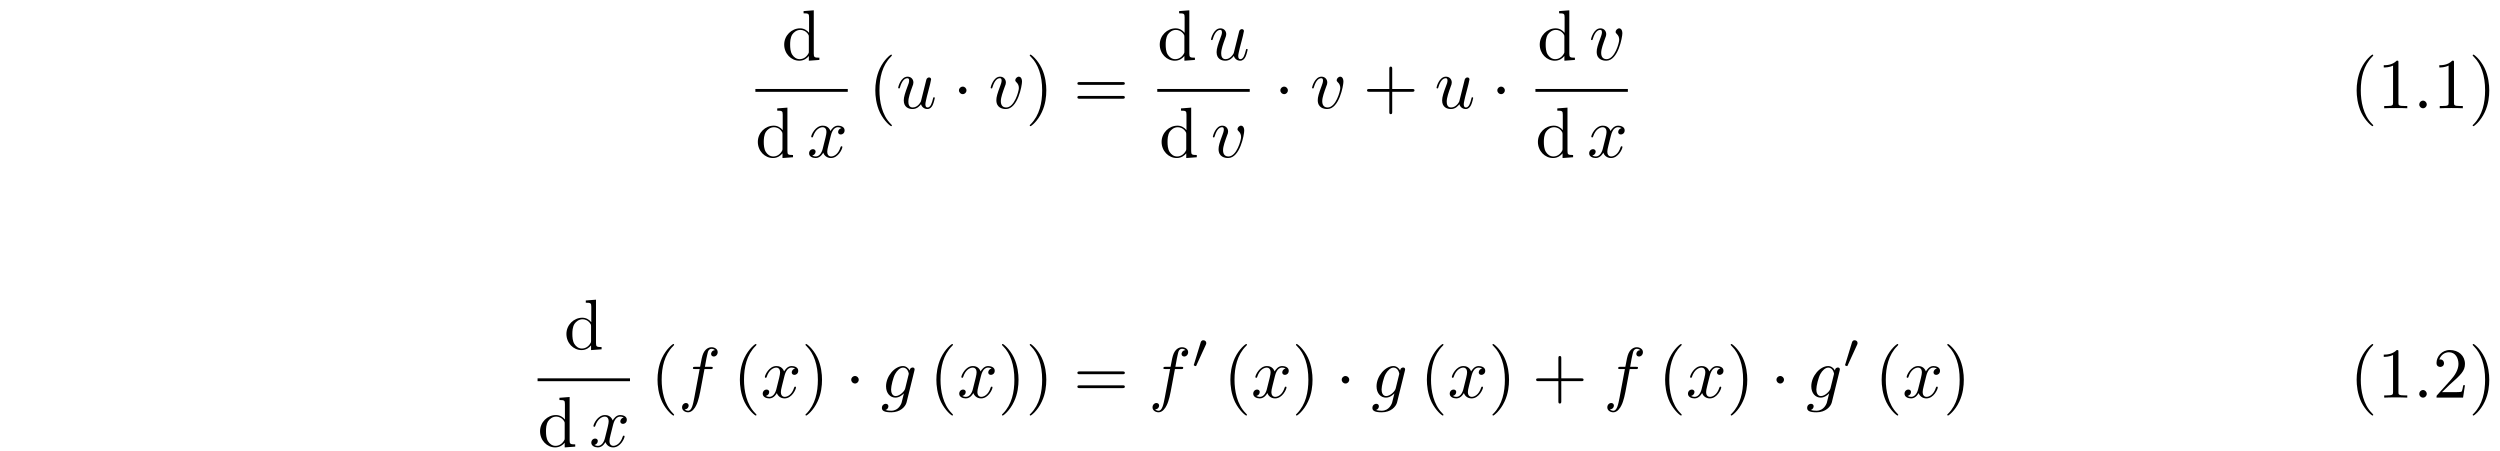
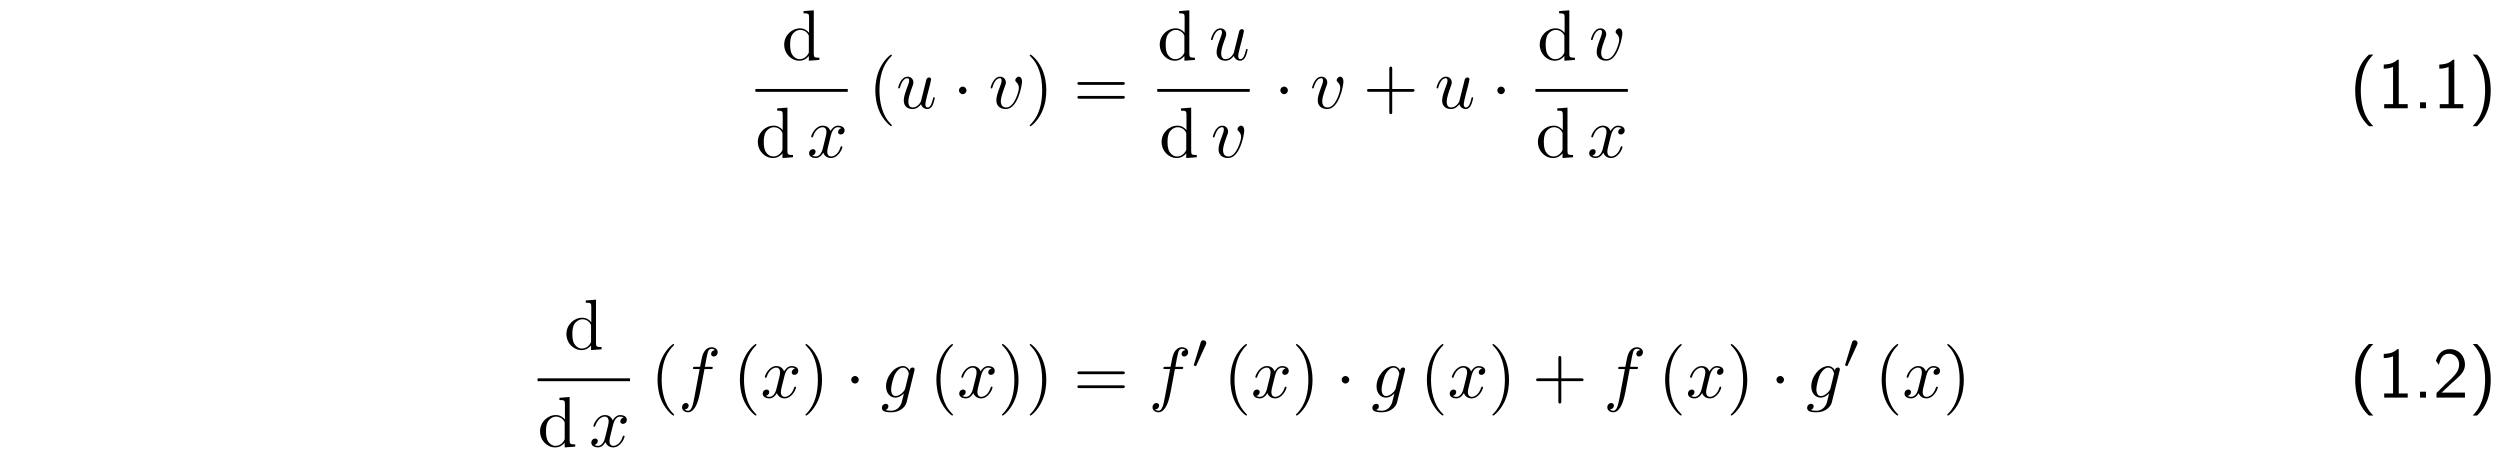
<svg xmlns="http://www.w3.org/2000/svg" xmlns:xlink="http://www.w3.org/1999/xlink" width="348.696pt" height="62.795pt" viewBox="0 0 348.696 62.795" version="1.2">
  <defs>
    <g>
      <symbol overflow="visible" id="glyph0-0">
        <path style="stroke:none;" d="" />
      </symbol>
      <symbol overflow="visible" id="glyph0-1">
        <path style="stroke:none;" d="M 5.25 0 L 5.25 -0.312 C 4.562 -0.312 4.469 -0.375 4.469 -0.875 L 4.469 -6.922 L 3.047 -6.812 L 3.047 -6.5 C 3.734 -6.5 3.812 -6.438 3.812 -5.938 L 3.812 -3.781 C 3.531 -4.141 3.094 -4.406 2.562 -4.406 C 1.391 -4.406 0.344 -3.422 0.344 -2.141 C 0.344 -0.875 1.312 0.109 2.453 0.109 C 3.094 0.109 3.531 -0.234 3.781 -0.547 L 3.781 0.109 Z M 3.781 -1.172 C 3.781 -1 3.781 -0.984 3.672 -0.812 C 3.375 -0.328 2.938 -0.109 2.5 -0.109 C 2.047 -0.109 1.688 -0.375 1.453 -0.75 C 1.203 -1.156 1.172 -1.719 1.172 -2.141 C 1.172 -2.5 1.188 -3.094 1.469 -3.547 C 1.688 -3.859 2.062 -4.188 2.609 -4.188 C 2.953 -4.188 3.375 -4.031 3.672 -3.594 C 3.781 -3.422 3.781 -3.406 3.781 -3.219 Z M 3.781 -1.172 " />
      </symbol>
      <symbol overflow="visible" id="glyph0-2">
        <path style="stroke:none;" d="M 3.297 2.391 C 3.297 2.359 3.297 2.344 3.125 2.172 C 1.891 0.922 1.562 -0.969 1.562 -2.5 C 1.562 -4.234 1.938 -5.969 3.172 -7.203 C 3.297 -7.328 3.297 -7.344 3.297 -7.375 C 3.297 -7.453 3.266 -7.484 3.203 -7.484 C 3.094 -7.484 2.203 -6.797 1.609 -5.531 C 1.109 -4.438 0.984 -3.328 0.984 -2.5 C 0.984 -1.719 1.094 -0.516 1.641 0.625 C 2.25 1.844 3.094 2.5 3.203 2.5 C 3.266 2.5 3.297 2.469 3.297 2.391 Z M 3.297 2.391 " />
      </symbol>
      <symbol overflow="visible" id="glyph0-3">
        <path style="stroke:none;" d="M 2.875 -2.5 C 2.875 -3.266 2.766 -4.469 2.219 -5.609 C 1.625 -6.828 0.766 -7.484 0.672 -7.484 C 0.609 -7.484 0.562 -7.438 0.562 -7.375 C 0.562 -7.344 0.562 -7.328 0.75 -7.141 C 1.734 -6.156 2.297 -4.578 2.297 -2.5 C 2.297 -0.781 1.938 0.969 0.703 2.219 C 0.562 2.344 0.562 2.359 0.562 2.391 C 0.562 2.453 0.609 2.5 0.672 2.5 C 0.766 2.5 1.672 1.812 2.25 0.547 C 2.766 -0.547 2.875 -1.656 2.875 -2.5 Z M 2.875 -2.5 " />
      </symbol>
      <symbol overflow="visible" id="glyph0-4">
        <path style="stroke:none;" d="M 7.188 -3.453 C 7.188 -3.656 7 -3.656 6.859 -3.656 L 0.891 -3.656 C 0.75 -3.656 0.562 -3.656 0.562 -3.453 C 0.562 -3.266 0.75 -3.266 0.891 -3.266 L 6.844 -3.266 C 7 -3.266 7.188 -3.266 7.188 -3.453 Z M 7.188 -1.531 C 7.188 -1.719 7 -1.719 6.844 -1.719 L 0.891 -1.719 C 0.75 -1.719 0.562 -1.719 0.562 -1.531 C 0.562 -1.328 0.75 -1.328 0.891 -1.328 L 6.859 -1.328 C 7 -1.328 7.188 -1.328 7.188 -1.531 Z M 7.188 -1.531 " />
      </symbol>
      <symbol overflow="visible" id="glyph0-5">
        <path style="stroke:none;" d="M 7.188 -2.5 C 7.188 -2.688 7 -2.688 6.859 -2.688 L 4.078 -2.688 L 4.078 -5.484 C 4.078 -5.625 4.078 -5.812 3.875 -5.812 C 3.672 -5.812 3.672 -5.625 3.672 -5.484 L 3.672 -2.688 L 0.891 -2.688 C 0.75 -2.688 0.562 -2.688 0.562 -2.5 C 0.562 -2.297 0.75 -2.297 0.891 -2.297 L 3.672 -2.297 L 3.672 0.5 C 3.672 0.641 3.672 0.828 3.875 0.828 C 4.078 0.828 4.078 0.641 4.078 0.5 L 4.078 -2.297 L 6.859 -2.297 C 7 -2.297 7.188 -2.297 7.188 -2.5 Z M 7.188 -2.5 " />
      </symbol>
-       <symbol overflow="visible" id="glyph0-6">
-         <path style="stroke:none;" d="M 4.172 0 L 4.172 -0.312 L 3.859 -0.312 C 2.953 -0.312 2.938 -0.422 2.938 -0.781 L 2.938 -6.375 C 2.938 -6.625 2.938 -6.641 2.703 -6.641 C 2.078 -6 1.203 -6 0.891 -6 L 0.891 -5.688 C 1.094 -5.688 1.672 -5.688 2.188 -5.953 L 2.188 -0.781 C 2.188 -0.422 2.156 -0.312 1.266 -0.312 L 0.953 -0.312 L 0.953 0 C 1.297 -0.031 2.156 -0.031 2.562 -0.031 C 2.953 -0.031 3.828 -0.031 4.172 0 Z M 4.172 0 " />
-       </symbol>
-       <symbol overflow="visible" id="glyph0-7">
-         <path style="stroke:none;" d="M 1.906 -0.531 C 1.906 -0.812 1.672 -1.062 1.391 -1.062 C 1.094 -1.062 0.859 -0.812 0.859 -0.531 C 0.859 -0.234 1.094 0 1.391 0 C 1.672 0 1.906 -0.234 1.906 -0.531 Z M 1.906 -0.531 " />
-       </symbol>
-       <symbol overflow="visible" id="glyph0-8">
-         <path style="stroke:none;" d="M 4.469 -1.734 L 4.234 -1.734 C 4.172 -1.438 4.109 -1 4 -0.844 C 3.938 -0.766 3.281 -0.766 3.062 -0.766 L 1.266 -0.766 L 2.328 -1.797 C 3.875 -3.172 4.469 -3.703 4.469 -4.703 C 4.469 -5.844 3.578 -6.641 2.359 -6.641 C 1.234 -6.641 0.5 -5.719 0.5 -4.828 C 0.5 -4.281 1 -4.281 1.031 -4.281 C 1.203 -4.281 1.547 -4.391 1.547 -4.812 C 1.547 -5.062 1.359 -5.328 1.016 -5.328 C 0.938 -5.328 0.922 -5.328 0.891 -5.312 C 1.109 -5.969 1.656 -6.328 2.234 -6.328 C 3.141 -6.328 3.562 -5.516 3.562 -4.703 C 3.562 -3.906 3.078 -3.125 2.516 -2.5 L 0.609 -0.375 C 0.5 -0.266 0.5 -0.234 0.5 0 L 4.203 0 Z M 4.469 -1.734 " />
-       </symbol>
      <symbol overflow="visible" id="glyph1-0">
        <path style="stroke:none;" d="" />
      </symbol>
      <symbol overflow="visible" id="glyph1-1">
        <path style="stroke:none;" d="M 4.938 -1.422 C 4.938 -1.531 4.859 -1.531 4.828 -1.531 C 4.734 -1.531 4.719 -1.484 4.688 -1.422 C 4.359 -0.344 3.688 -0.109 3.375 -0.109 C 2.984 -0.109 2.828 -0.422 2.828 -0.766 C 2.828 -0.984 2.875 -1.203 2.984 -1.641 L 3.328 -3.016 C 3.391 -3.266 3.625 -4.188 4.312 -4.188 C 4.359 -4.188 4.609 -4.188 4.812 -4.062 C 4.531 -4 4.344 -3.766 4.344 -3.516 C 4.344 -3.359 4.453 -3.172 4.719 -3.172 C 4.938 -3.172 5.25 -3.344 5.25 -3.75 C 5.25 -4.266 4.672 -4.406 4.328 -4.406 C 3.75 -4.406 3.406 -3.875 3.281 -3.656 C 3.031 -4.312 2.5 -4.406 2.203 -4.406 C 1.172 -4.406 0.594 -3.125 0.594 -2.875 C 0.594 -2.766 0.719 -2.766 0.719 -2.766 C 0.797 -2.766 0.828 -2.797 0.844 -2.875 C 1.188 -3.938 1.844 -4.188 2.188 -4.188 C 2.375 -4.188 2.719 -4.094 2.719 -3.516 C 2.719 -3.203 2.547 -2.547 2.188 -1.141 C 2.031 -0.531 1.672 -0.109 1.234 -0.109 C 1.172 -0.109 0.953 -0.109 0.734 -0.234 C 0.984 -0.297 1.203 -0.5 1.203 -0.781 C 1.203 -1.047 0.984 -1.125 0.844 -1.125 C 0.531 -1.125 0.297 -0.875 0.297 -0.547 C 0.297 -0.094 0.781 0.109 1.219 0.109 C 1.891 0.109 2.25 -0.594 2.266 -0.641 C 2.391 -0.281 2.75 0.109 3.344 0.109 C 4.375 0.109 4.938 -1.172 4.938 -1.422 Z M 4.938 -1.422 " />
      </symbol>
      <symbol overflow="visible" id="glyph1-2">
        <path style="stroke:none;" d="M 5.406 -1.422 C 5.406 -1.531 5.328 -1.531 5.297 -1.531 C 5.188 -1.531 5.188 -1.484 5.156 -1.344 C 5.016 -0.781 4.828 -0.109 4.406 -0.109 C 4.203 -0.109 4.094 -0.234 4.094 -0.562 C 4.094 -0.781 4.219 -1.25 4.297 -1.609 L 4.578 -2.688 C 4.609 -2.828 4.703 -3.203 4.75 -3.359 C 4.797 -3.594 4.891 -3.969 4.891 -4.031 C 4.891 -4.203 4.75 -4.297 4.609 -4.297 C 4.562 -4.297 4.297 -4.281 4.219 -3.953 L 3.469 -0.953 C 3.453 -0.906 3.062 -0.109 2.328 -0.109 C 1.812 -0.109 1.719 -0.562 1.719 -0.922 C 1.719 -1.484 2 -2.266 2.25 -2.953 C 2.375 -3.266 2.422 -3.406 2.422 -3.594 C 2.422 -4.031 2.109 -4.406 1.609 -4.406 C 0.656 -4.406 0.297 -2.953 0.297 -2.875 C 0.297 -2.766 0.406 -2.766 0.406 -2.766 C 0.516 -2.766 0.516 -2.797 0.562 -2.953 C 0.812 -3.812 1.203 -4.188 1.578 -4.188 C 1.672 -4.188 1.828 -4.172 1.828 -3.859 C 1.828 -3.625 1.719 -3.328 1.656 -3.188 C 1.281 -2.188 1.078 -1.578 1.078 -1.094 C 1.078 -0.141 1.766 0.109 2.297 0.109 C 2.953 0.109 3.312 -0.344 3.484 -0.562 C 3.594 -0.156 3.953 0.109 4.375 0.109 C 4.719 0.109 4.953 -0.125 5.109 -0.438 C 5.281 -0.797 5.406 -1.422 5.406 -1.422 Z M 5.406 -1.422 " />
      </symbol>
      <symbol overflow="visible" id="glyph1-3">
        <path style="stroke:none;" d="M 4.672 -3.703 C 4.672 -4.25 4.406 -4.406 4.234 -4.406 C 3.984 -4.406 3.734 -4.141 3.734 -3.922 C 3.734 -3.797 3.781 -3.734 3.891 -3.625 C 4.109 -3.422 4.234 -3.172 4.234 -2.812 C 4.234 -2.391 3.625 -0.109 2.469 -0.109 C 1.953 -0.109 1.719 -0.453 1.719 -0.984 C 1.719 -1.531 2 -2.266 2.297 -3.094 C 2.375 -3.266 2.422 -3.406 2.422 -3.594 C 2.422 -4.031 2.109 -4.406 1.609 -4.406 C 0.672 -4.406 0.297 -2.953 0.297 -2.875 C 0.297 -2.766 0.406 -2.766 0.406 -2.766 C 0.516 -2.766 0.516 -2.797 0.562 -2.953 C 0.859 -3.953 1.281 -4.188 1.578 -4.188 C 1.656 -4.188 1.828 -4.188 1.828 -3.875 C 1.828 -3.625 1.719 -3.344 1.656 -3.172 C 1.219 -2.016 1.094 -1.562 1.094 -1.125 C 1.094 -0.047 1.969 0.109 2.422 0.109 C 4.094 0.109 4.672 -3.188 4.672 -3.703 Z M 4.672 -3.703 " />
      </symbol>
      <symbol overflow="visible" id="glyph1-4">
        <path style="stroke:none;" d="M 5.5 -6.344 C 5.5 -6.797 5.047 -7.031 4.641 -7.031 C 4.297 -7.031 3.672 -6.844 3.375 -5.859 C 3.312 -5.656 3.281 -5.547 3.047 -4.297 L 2.359 -4.297 C 2.156 -4.297 2.047 -4.297 2.047 -4.109 C 2.047 -3.984 2.141 -3.984 2.328 -3.984 L 2.984 -3.984 L 2.25 -0.047 C 2.062 0.922 1.891 1.828 1.375 1.828 C 1.328 1.828 1.094 1.828 0.891 1.641 C 1.359 1.609 1.453 1.25 1.453 1.109 C 1.453 0.875 1.266 0.75 1.078 0.75 C 0.812 0.75 0.531 0.984 0.531 1.359 C 0.531 1.797 0.969 2.047 1.375 2.047 C 1.922 2.047 2.328 1.453 2.5 1.078 C 2.828 0.453 3.047 -0.75 3.062 -0.828 L 3.656 -3.984 L 4.516 -3.984 C 4.719 -3.984 4.812 -3.984 4.812 -4.188 C 4.812 -4.297 4.719 -4.297 4.547 -4.297 L 3.719 -4.297 C 3.828 -4.875 3.812 -4.859 3.922 -5.438 C 3.969 -5.641 4.109 -6.344 4.172 -6.469 C 4.25 -6.656 4.422 -6.812 4.641 -6.812 C 4.672 -6.812 4.938 -6.812 5.125 -6.625 C 4.688 -6.594 4.578 -6.234 4.578 -6.094 C 4.578 -5.859 4.766 -5.734 4.953 -5.734 C 5.219 -5.734 5.5 -5.969 5.5 -6.344 Z M 5.5 -6.344 " />
      </symbol>
      <symbol overflow="visible" id="glyph1-5">
        <path style="stroke:none;" d="M 3.594 0.672 L 4.688 -3.766 C 4.703 -3.812 4.719 -3.875 4.719 -3.938 C 4.719 -4.109 4.609 -4.203 4.438 -4.203 C 4.344 -4.203 4.062 -4.141 4.031 -3.781 C 3.844 -4.141 3.5 -4.406 3.094 -4.406 C 1.969 -4.406 0.734 -3.016 0.734 -1.578 C 0.734 -0.594 1.328 0 2.047 0 C 2.641 0 3.109 -0.469 3.203 -0.578 L 3.219 -0.562 L 2.891 0.75 C 2.844 0.844 2.516 1.828 1.453 1.828 C 1.266 1.828 0.938 1.812 0.656 1.719 C 0.953 1.641 1.062 1.375 1.062 1.203 C 1.062 1.047 0.953 0.859 0.688 0.859 C 0.469 0.859 0.156 1.031 0.156 1.438 C 0.156 1.844 0.516 2.047 1.469 2.047 C 2.719 2.047 3.438 1.266 3.594 0.672 Z M 3.875 -3.188 L 3.406 -1.281 C 3.344 -1.016 3.109 -0.766 2.891 -0.578 C 2.688 -0.406 2.375 -0.219 2.078 -0.219 C 1.578 -0.219 1.438 -0.734 1.438 -1.141 C 1.438 -1.609 1.719 -2.797 2 -3.297 C 2.266 -3.781 2.688 -4.188 3.109 -4.188 C 3.766 -4.188 3.906 -3.375 3.906 -3.328 C 3.906 -3.281 3.891 -3.219 3.875 -3.188 Z M 3.875 -3.188 " />
      </symbol>
      <symbol overflow="visible" id="glyph2-0">
        <path style="stroke:none;" d="" />
      </symbol>
      <symbol overflow="visible" id="glyph2-1">
        <path style="stroke:none;" d="M 1.906 -2.5 C 1.906 -2.781 1.672 -3.016 1.391 -3.016 C 1.094 -3.016 0.859 -2.781 0.859 -2.5 C 0.859 -2.203 1.094 -1.969 1.391 -1.969 C 1.672 -1.969 1.906 -2.203 1.906 -2.5 Z M 1.906 -2.5 " />
      </symbol>
      <symbol overflow="visible" id="glyph3-0">
        <path style="stroke:none;" d="" />
      </symbol>
      <symbol overflow="visible" id="glyph3-1">
+         <path style="stroke:none;" d="M 3.312 2.5 C 2.828 2.016 1.562 0.734 1.562 -2.5 C 1.562 -3.047 1.594 -4.219 2 -5.391 C 2.406 -6.547 2.984 -7.141 3.312 -7.484 L 2.703 -7.484 C 2.375 -7.172 1.719 -6.562 1.25 -5.344 C 0.859 -4.281 0.781 -3.219 0.781 -2.5 C 0.781 0.734 2.219 2.047 2.703 2.5 Z M 3.312 2.5 " />
+       </symbol>
+       <symbol overflow="visible" id="glyph3-2">
+         <path style="stroke:none;" d="M 4.234 0 L 4.234 -0.578 L 2.984 -0.578 L 2.984 -6.766 L 2.781 -6.766 C 2.188 -6.156 1.359 -6.125 0.891 -6.094 L 0.891 -5.516 C 1.219 -5.531 1.688 -5.547 2.188 -5.766 L 2.188 -0.578 L 0.953 -0.578 L 0.953 0 Z M 4.234 0 " />
+       </symbol>
+       <symbol overflow="visible" id="glyph3-3">
+         <path style="stroke:none;" d="M 1.797 0 L 1.797 -0.828 L 0.969 -0.828 L 0.969 0 Z M 1.797 0 " />
+       </symbol>
+       <symbol overflow="visible" id="glyph3-4">
+         <path style="stroke:none;" d="M 3.078 -2.5 C 3.078 -5.719 1.641 -7.031 1.172 -7.484 L 0.562 -7.484 C 1.031 -7 2.297 -5.719 2.297 -2.5 C 2.297 -1.938 2.266 -0.766 1.859 0.406 C 1.453 1.562 0.891 2.156 0.562 2.5 L 1.172 2.5 C 1.484 2.188 2.156 1.578 2.609 0.359 C 3.016 -0.703 3.078 -1.766 3.078 -2.5 Z M 3.078 -2.5 " />
+       </symbol>
+       <symbol overflow="visible" id="glyph3-5">
+         <path style="stroke:none;" d="M 4.469 0 L 4.469 -0.703 L 2.656 -0.703 C 2.547 -0.703 2.422 -0.703 2.297 -0.703 L 1.219 -0.703 C 1.531 -0.984 2.297 -1.719 2.609 -2.016 C 2.797 -2.188 3.297 -2.609 3.484 -2.797 C 3.938 -3.234 4.469 -3.766 4.469 -4.609 C 4.469 -5.766 3.672 -6.766 2.359 -6.766 C 1.219 -6.766 0.656 -5.984 0.422 -5.125 C 0.531 -4.953 0.594 -4.891 0.609 -4.859 C 0.625 -4.844 0.734 -4.719 0.828 -4.578 C 1.031 -5.344 1.312 -6.125 2.219 -6.125 C 3.156 -6.125 3.656 -5.375 3.656 -4.594 C 3.656 -3.75 3.094 -3.188 2.5 -2.578 L 1.734 -1.875 L 0.5 -0.641 L 0.5 0 Z M 4.469 0 " />
+       </symbol>
+       <symbol overflow="visible" id="glyph4-0">
+         <path style="stroke:none;" d="" />
+       </symbol>
+       <symbol overflow="visible" id="glyph4-1">
        <path style="stroke:none;" d="M 2.078 -3.516 C 2.078 -3.734 1.891 -3.891 1.672 -3.891 C 1.391 -3.891 1.328 -3.672 1.297 -3.578 L 0.375 -0.562 L 0.328 -0.438 C 0.328 -0.359 0.547 -0.281 0.609 -0.281 C 0.656 -0.281 0.688 -0.328 0.703 -0.391 L 2.031 -3.297 C 2.062 -3.359 2.078 -3.422 2.078 -3.516 Z M 2.078 -3.516 " />
      </symbol>
    </g>
    <clipPath id="clip1">
      <path d="M 75 55 L 81 55 L 81 62.797 L 75 62.797 Z M 75 55 " />
    </clipPath>
    <clipPath id="clip2">
      <path d="M 82 57 L 88 57 L 88 62.797 L 82 62.797 Z M 82 57 " />
    </clipPath>
  </defs>
  <g id="surface1">
    <g style="fill:rgb(0%,0%,0%);fill-opacity:1;">
      <use xlink:href="#glyph0-1" x="109.035" y="8.359" />
    </g>
    <path style="fill:none;stroke-width:0.398;stroke-linecap:butt;stroke-linejoin:miter;stroke:rgb(0%,0%,0%);stroke-opacity:1;stroke-miterlimit:10;" d="M 0.001 -0.001 L 12.888 -0.001 " transform="matrix(1,0,0,-1,105.358,12.608)" />
    <g style="fill:rgb(0%,0%,0%);fill-opacity:1;">
      <use xlink:href="#glyph0-1" x="105.358" y="21.933" />
    </g>
    <g style="fill:rgb(0%,0%,0%);fill-opacity:1;">
      <use xlink:href="#glyph1-1" x="112.553" y="21.933" />
    </g>
    <g style="fill:rgb(0%,0%,0%);fill-opacity:1;">
      <use xlink:href="#glyph0-2" x="121.103" y="15.099" />
    </g>
    <g style="fill:rgb(0%,0%,0%);fill-opacity:1;">
      <use xlink:href="#glyph1-2" x="124.978" y="15.099" />
    </g>
    <g style="fill:rgb(0%,0%,0%);fill-opacity:1;">
      <use xlink:href="#glyph2-1" x="132.895" y="15.099" />
    </g>
    <g style="fill:rgb(0%,0%,0%);fill-opacity:1;">
      <use xlink:href="#glyph1-3" x="137.876" y="15.099" />
    </g>
    <g style="fill:rgb(0%,0%,0%);fill-opacity:1;">
      <use xlink:href="#glyph0-3" x="143.063" y="15.099" />
    </g>
    <g style="fill:rgb(0%,0%,0%);fill-opacity:1;">
      <use xlink:href="#glyph0-4" x="149.707" y="15.099" />
    </g>
    <g style="fill:rgb(0%,0%,0%);fill-opacity:1;">
      <use xlink:href="#glyph0-1" x="161.416" y="8.359" />
    </g>
    <g style="fill:rgb(0%,0%,0%);fill-opacity:1;">
      <use xlink:href="#glyph1-2" x="168.611" y="8.359" />
    </g>
    <path style="fill:none;stroke-width:0.398;stroke-linecap:butt;stroke-linejoin:miter;stroke:rgb(0%,0%,0%);stroke-opacity:1;stroke-miterlimit:10;" d="M -0.002 -0.001 L 12.896 -0.001 " transform="matrix(1,0,0,-1,161.416,12.608)" />
    <g style="fill:rgb(0%,0%,0%);fill-opacity:1;">
      <use xlink:href="#glyph0-1" x="161.675" y="21.933" />
    </g>
    <g style="fill:rgb(0%,0%,0%);fill-opacity:1;">
      <use xlink:href="#glyph1-3" x="168.87" y="21.933" />
    </g>
    <g style="fill:rgb(0%,0%,0%);fill-opacity:1;">
      <use xlink:href="#glyph2-1" x="177.724" y="15.099" />
    </g>
    <g style="fill:rgb(0%,0%,0%);fill-opacity:1;">
      <use xlink:href="#glyph1-3" x="182.705" y="15.099" />
    </g>
    <g style="fill:rgb(0%,0%,0%);fill-opacity:1;">
      <use xlink:href="#glyph0-5" x="190.106" y="15.099" />
    </g>
    <g style="fill:rgb(0%,0%,0%);fill-opacity:1;">
      <use xlink:href="#glyph1-2" x="200.068" y="15.099" />
    </g>
    <g style="fill:rgb(0%,0%,0%);fill-opacity:1;">
      <use xlink:href="#glyph2-1" x="207.986" y="15.099" />
    </g>
    <g style="fill:rgb(0%,0%,0%);fill-opacity:1;">
      <use xlink:href="#glyph0-1" x="214.416" y="8.359" />
    </g>
    <g style="fill:rgb(0%,0%,0%);fill-opacity:1;">
      <use xlink:href="#glyph1-3" x="221.611" y="8.359" />
    </g>
    <path style="fill:none;stroke-width:0.398;stroke-linecap:butt;stroke-linejoin:miter;stroke:rgb(0%,0%,0%);stroke-opacity:1;stroke-miterlimit:10;" d="M -0.002 -0.001 L 12.889 -0.001 " transform="matrix(1,0,0,-1,214.162,12.608)" />
    <g style="fill:rgb(0%,0%,0%);fill-opacity:1;">
      <use xlink:href="#glyph0-1" x="214.162" y="21.933" />
    </g>
    <g style="fill:rgb(0%,0%,0%);fill-opacity:1;">
      <use xlink:href="#glyph1-1" x="221.357" y="21.933" />
    </g>
    <g style="fill:rgb(0%,0%,0%);fill-opacity:1;">
-       <use xlink:href="#glyph0-2" x="327.717" y="15.099" />
-       <use xlink:href="#glyph0-6" x="331.591" y="15.099" />
-       <use xlink:href="#glyph0-7" x="336.573" y="15.099" />
-       <use xlink:href="#glyph0-6" x="339.34" y="15.099" />
-       <use xlink:href="#glyph0-3" x="344.322" y="15.099" />
+       <use xlink:href="#glyph3-1" x="327.717" y="15.099" />
+       <use xlink:href="#glyph3-2" x="331.591" y="15.099" />
+       <use xlink:href="#glyph3-3" x="336.573" y="15.099" />
+       <use xlink:href="#glyph3-2" x="339.34" y="15.099" />
+       <use xlink:href="#glyph3-4" x="344.322" y="15.099" />
    </g>
    <g style="fill:rgb(0%,0%,0%);fill-opacity:1;">
      <use xlink:href="#glyph0-1" x="78.659" y="48.721" />
    </g>
    <path style="fill:none;stroke-width:0.398;stroke-linecap:butt;stroke-linejoin:miter;stroke:rgb(0%,0%,0%);stroke-opacity:1;stroke-miterlimit:10;" d="M -0.002 0.001 L 12.889 0.001 " transform="matrix(1,0,0,-1,74.982,52.97)" />
    <g clip-path="url(#clip1)" clip-rule="nonzero">
      <g style="fill:rgb(0%,0%,0%);fill-opacity:1;">
        <use xlink:href="#glyph0-1" x="74.982" y="62.295" />
      </g>
    </g>
    <g clip-path="url(#clip2)" clip-rule="nonzero">
      <g style="fill:rgb(0%,0%,0%);fill-opacity:1;">
        <use xlink:href="#glyph1-1" x="82.177" y="62.295" />
      </g>
    </g>
    <g style="fill:rgb(0%,0%,0%);fill-opacity:1;">
      <use xlink:href="#glyph0-2" x="90.727" y="55.461" />
    </g>
    <g style="fill:rgb(0%,0%,0%);fill-opacity:1;">
      <use xlink:href="#glyph1-4" x="94.602" y="55.461" />
    </g>
    <g style="fill:rgb(0%,0%,0%);fill-opacity:1;">
      <use xlink:href="#glyph0-2" x="102.212" y="55.461" />
    </g>
    <g style="fill:rgb(0%,0%,0%);fill-opacity:1;">
      <use xlink:href="#glyph1-1" x="106.086" y="55.461" />
    </g>
    <g style="fill:rgb(0%,0%,0%);fill-opacity:1;">
      <use xlink:href="#glyph0-3" x="111.78" y="55.461" />
    </g>
    <g style="fill:rgb(0%,0%,0%);fill-opacity:1;">
      <use xlink:href="#glyph2-1" x="117.869" y="55.461" />
    </g>
    <g style="fill:rgb(0%,0%,0%);fill-opacity:1;">
      <use xlink:href="#glyph1-5" x="122.85" y="55.461" />
    </g>
    <g style="fill:rgb(0%,0%,0%);fill-opacity:1;">
      <use xlink:href="#glyph0-2" x="129.62" y="55.461" />
    </g>
    <g style="fill:rgb(0%,0%,0%);fill-opacity:1;">
      <use xlink:href="#glyph1-1" x="133.494" y="55.461" />
    </g>
    <g style="fill:rgb(0%,0%,0%);fill-opacity:1;">
      <use xlink:href="#glyph0-3" x="139.188" y="55.461" />
      <use xlink:href="#glyph0-3" x="143.062" y="55.461" />
    </g>
    <g style="fill:rgb(0%,0%,0%);fill-opacity:1;">
      <use xlink:href="#glyph0-4" x="149.707" y="55.461" />
    </g>
    <g style="fill:rgb(0%,0%,0%);fill-opacity:1;">
      <use xlink:href="#glyph1-4" x="160.221" y="55.461" />
    </g>
    <g style="fill:rgb(0%,0%,0%);fill-opacity:1;">
-       <use xlink:href="#glyph3-1" x="166.171" y="51.348" />
+       <use xlink:href="#glyph4-1" x="166.171" y="51.348" />
    </g>
    <g style="fill:rgb(0%,0%,0%);fill-opacity:1;">
      <use xlink:href="#glyph0-2" x="170.626" y="55.461" />
    </g>
    <g style="fill:rgb(0%,0%,0%);fill-opacity:1;">
      <use xlink:href="#glyph1-1" x="174.501" y="55.461" />
    </g>
    <g style="fill:rgb(0%,0%,0%);fill-opacity:1;">
      <use xlink:href="#glyph0-3" x="180.194" y="55.461" />
    </g>
    <g style="fill:rgb(0%,0%,0%);fill-opacity:1;">
      <use xlink:href="#glyph2-1" x="186.283" y="55.461" />
    </g>
    <g style="fill:rgb(0%,0%,0%);fill-opacity:1;">
      <use xlink:href="#glyph1-5" x="191.264" y="55.461" />
    </g>
    <g style="fill:rgb(0%,0%,0%);fill-opacity:1;">
      <use xlink:href="#glyph0-2" x="198.034" y="55.461" />
    </g>
    <g style="fill:rgb(0%,0%,0%);fill-opacity:1;">
      <use xlink:href="#glyph1-1" x="201.908" y="55.461" />
    </g>
    <g style="fill:rgb(0%,0%,0%);fill-opacity:1;">
      <use xlink:href="#glyph0-3" x="207.602" y="55.461" />
    </g>
    <g style="fill:rgb(0%,0%,0%);fill-opacity:1;">
      <use xlink:href="#glyph0-5" x="213.688" y="55.461" />
    </g>
    <g style="fill:rgb(0%,0%,0%);fill-opacity:1;">
      <use xlink:href="#glyph1-4" x="223.653" y="55.461" />
    </g>
    <g style="fill:rgb(0%,0%,0%);fill-opacity:1;">
      <use xlink:href="#glyph0-2" x="231.264" y="55.461" />
    </g>
    <g style="fill:rgb(0%,0%,0%);fill-opacity:1;">
      <use xlink:href="#glyph1-1" x="235.138" y="55.461" />
    </g>
    <g style="fill:rgb(0%,0%,0%);fill-opacity:1;">
      <use xlink:href="#glyph0-3" x="240.832" y="55.461" />
    </g>
    <g style="fill:rgb(0%,0%,0%);fill-opacity:1;">
      <use xlink:href="#glyph2-1" x="246.92" y="55.461" />
    </g>
    <g style="fill:rgb(0%,0%,0%);fill-opacity:1;">
      <use xlink:href="#glyph1-5" x="251.902" y="55.461" />
    </g>
    <g style="fill:rgb(0%,0%,0%);fill-opacity:1;">
-       <use xlink:href="#glyph3-1" x="257.011" y="51.348" />
+       <use xlink:href="#glyph4-1" x="257.011" y="51.348" />
    </g>
    <g style="fill:rgb(0%,0%,0%);fill-opacity:1;">
      <use xlink:href="#glyph0-2" x="261.466" y="55.461" />
    </g>
    <g style="fill:rgb(0%,0%,0%);fill-opacity:1;">
      <use xlink:href="#glyph1-1" x="265.341" y="55.461" />
    </g>
    <g style="fill:rgb(0%,0%,0%);fill-opacity:1;">
      <use xlink:href="#glyph0-3" x="271.035" y="55.461" />
    </g>
    <g style="fill:rgb(0%,0%,0%);fill-opacity:1;">
-       <use xlink:href="#glyph0-2" x="327.717" y="55.461" />
-       <use xlink:href="#glyph0-6" x="331.591" y="55.461" />
-       <use xlink:href="#glyph0-7" x="336.573" y="55.461" />
-       <use xlink:href="#glyph0-8" x="339.34" y="55.461" />
-       <use xlink:href="#glyph0-3" x="344.322" y="55.461" />
+       <use xlink:href="#glyph3-1" x="327.717" y="55.461" />
+       <use xlink:href="#glyph3-2" x="331.591" y="55.461" />
+       <use xlink:href="#glyph3-3" x="336.573" y="55.461" />
+       <use xlink:href="#glyph3-5" x="339.34" y="55.461" />
+       <use xlink:href="#glyph3-4" x="344.322" y="55.461" />
    </g>
  </g>
</svg>
